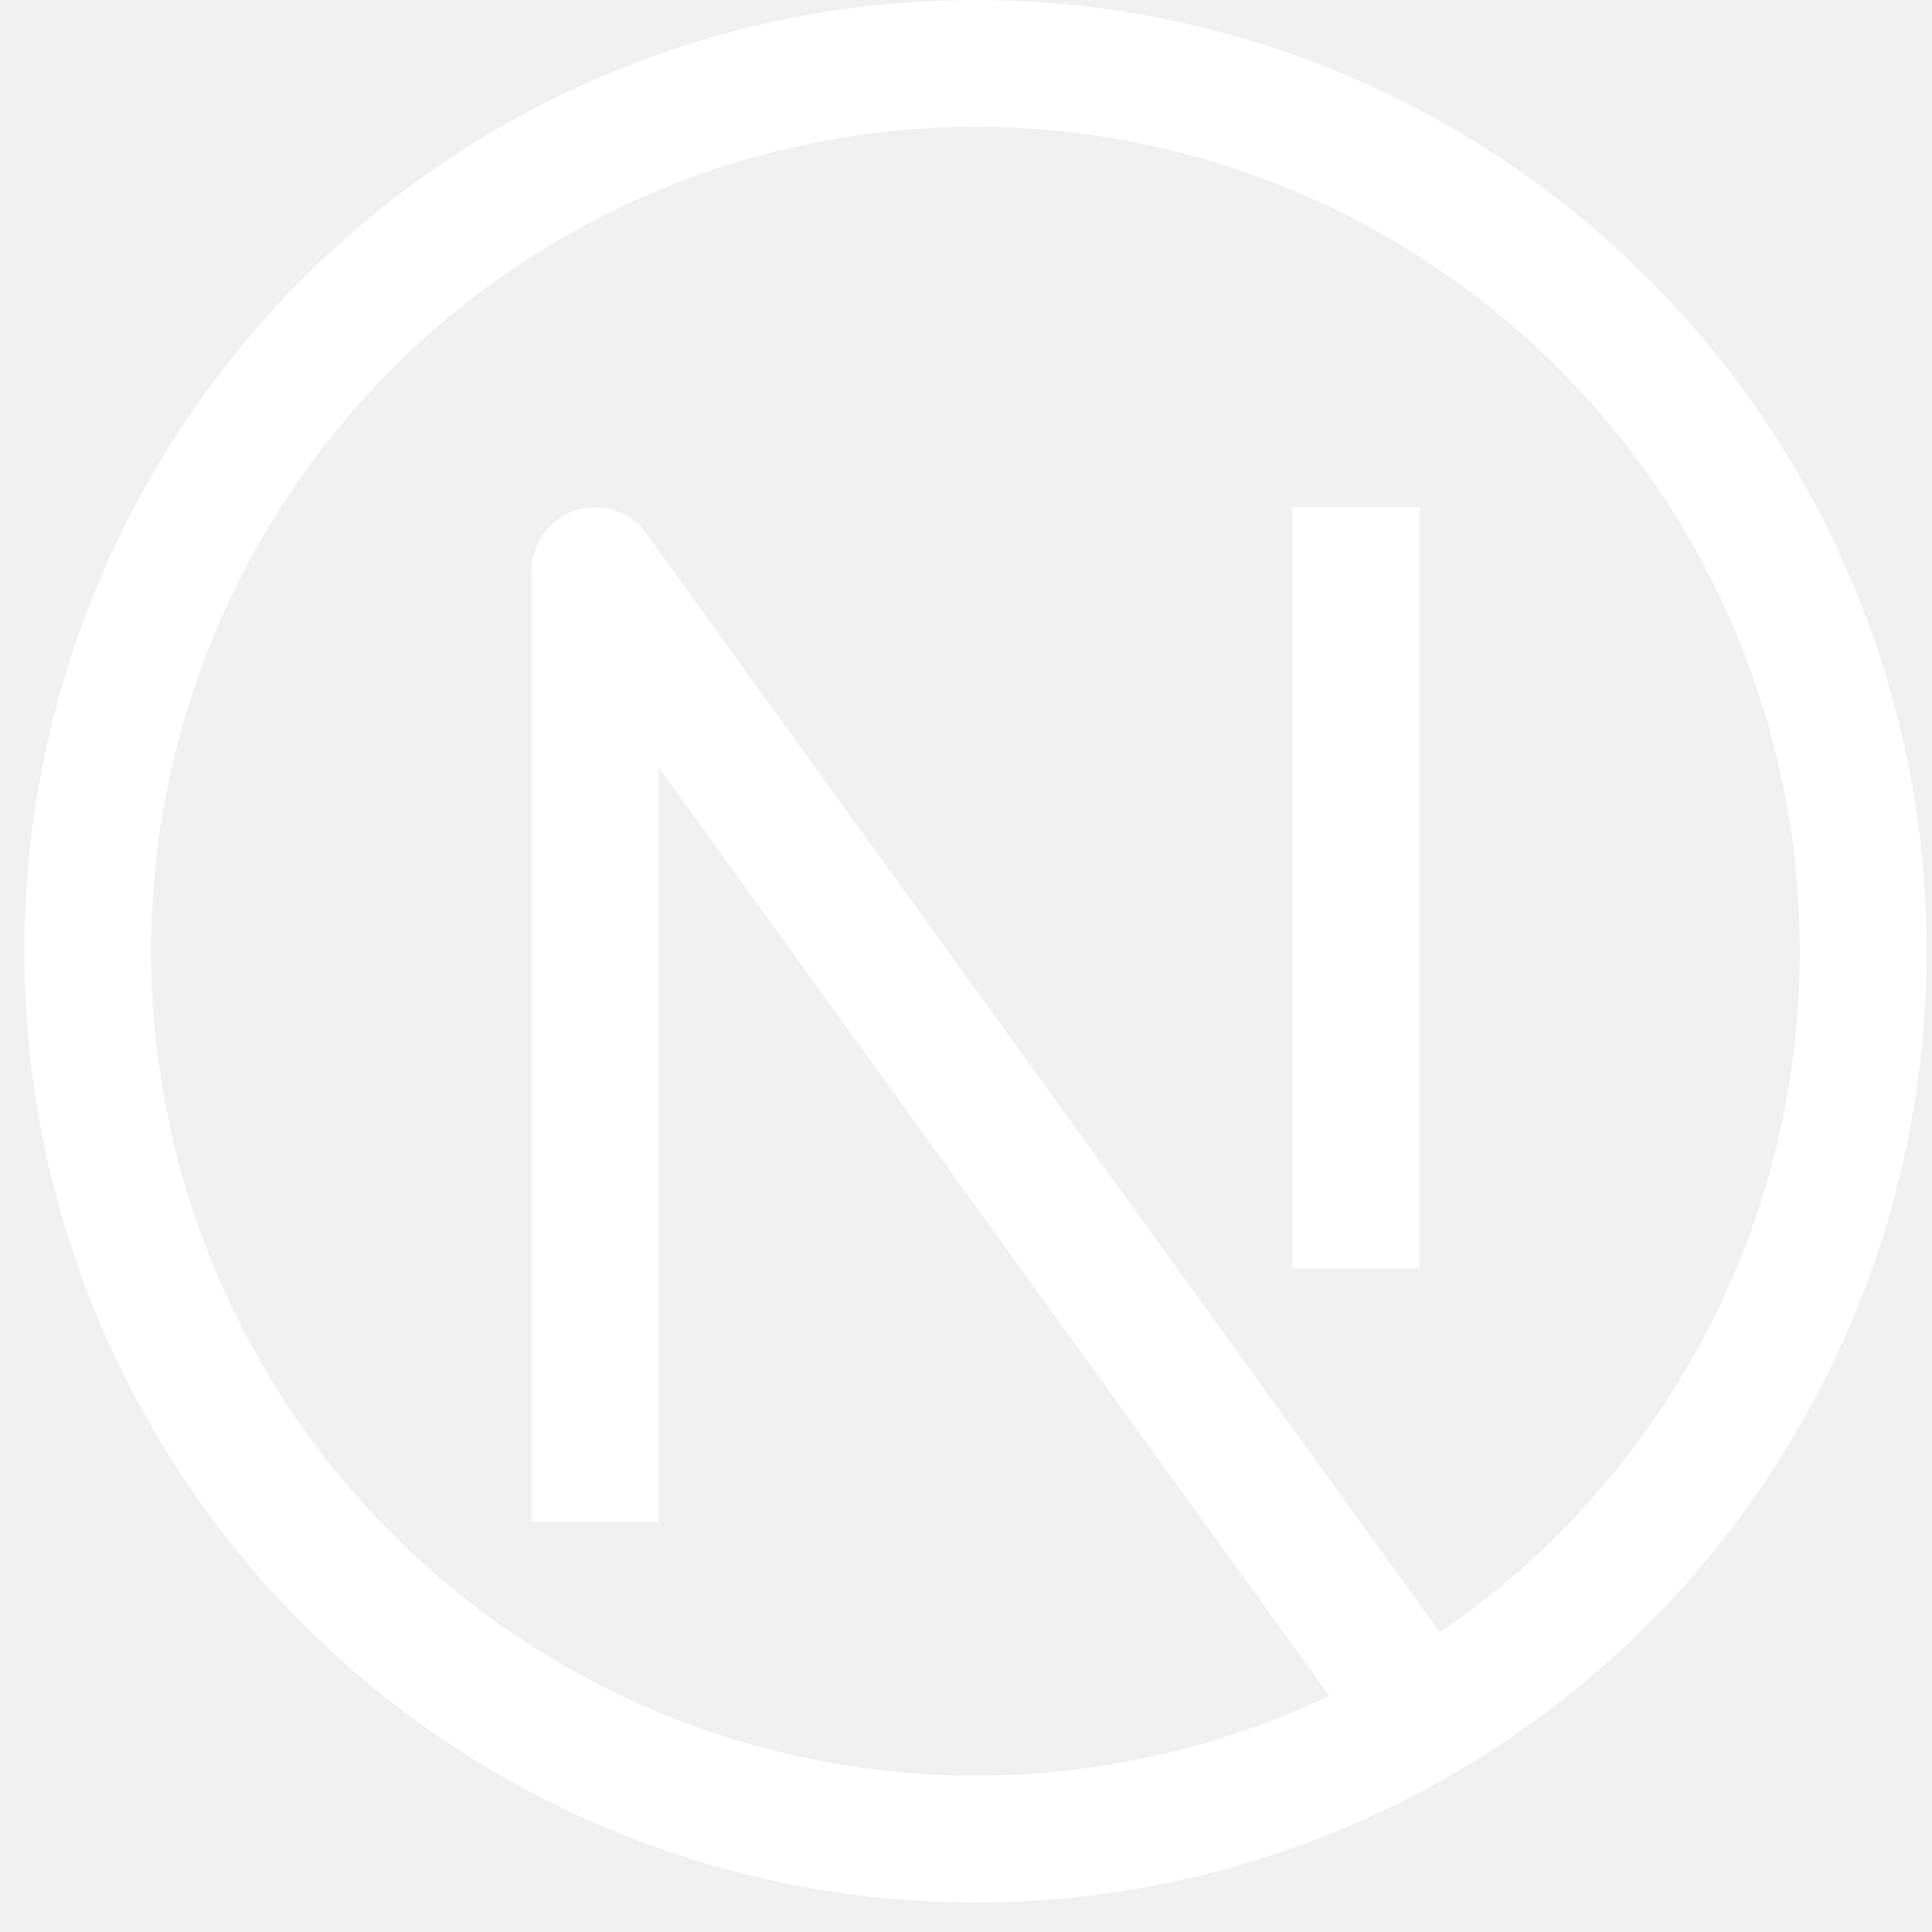
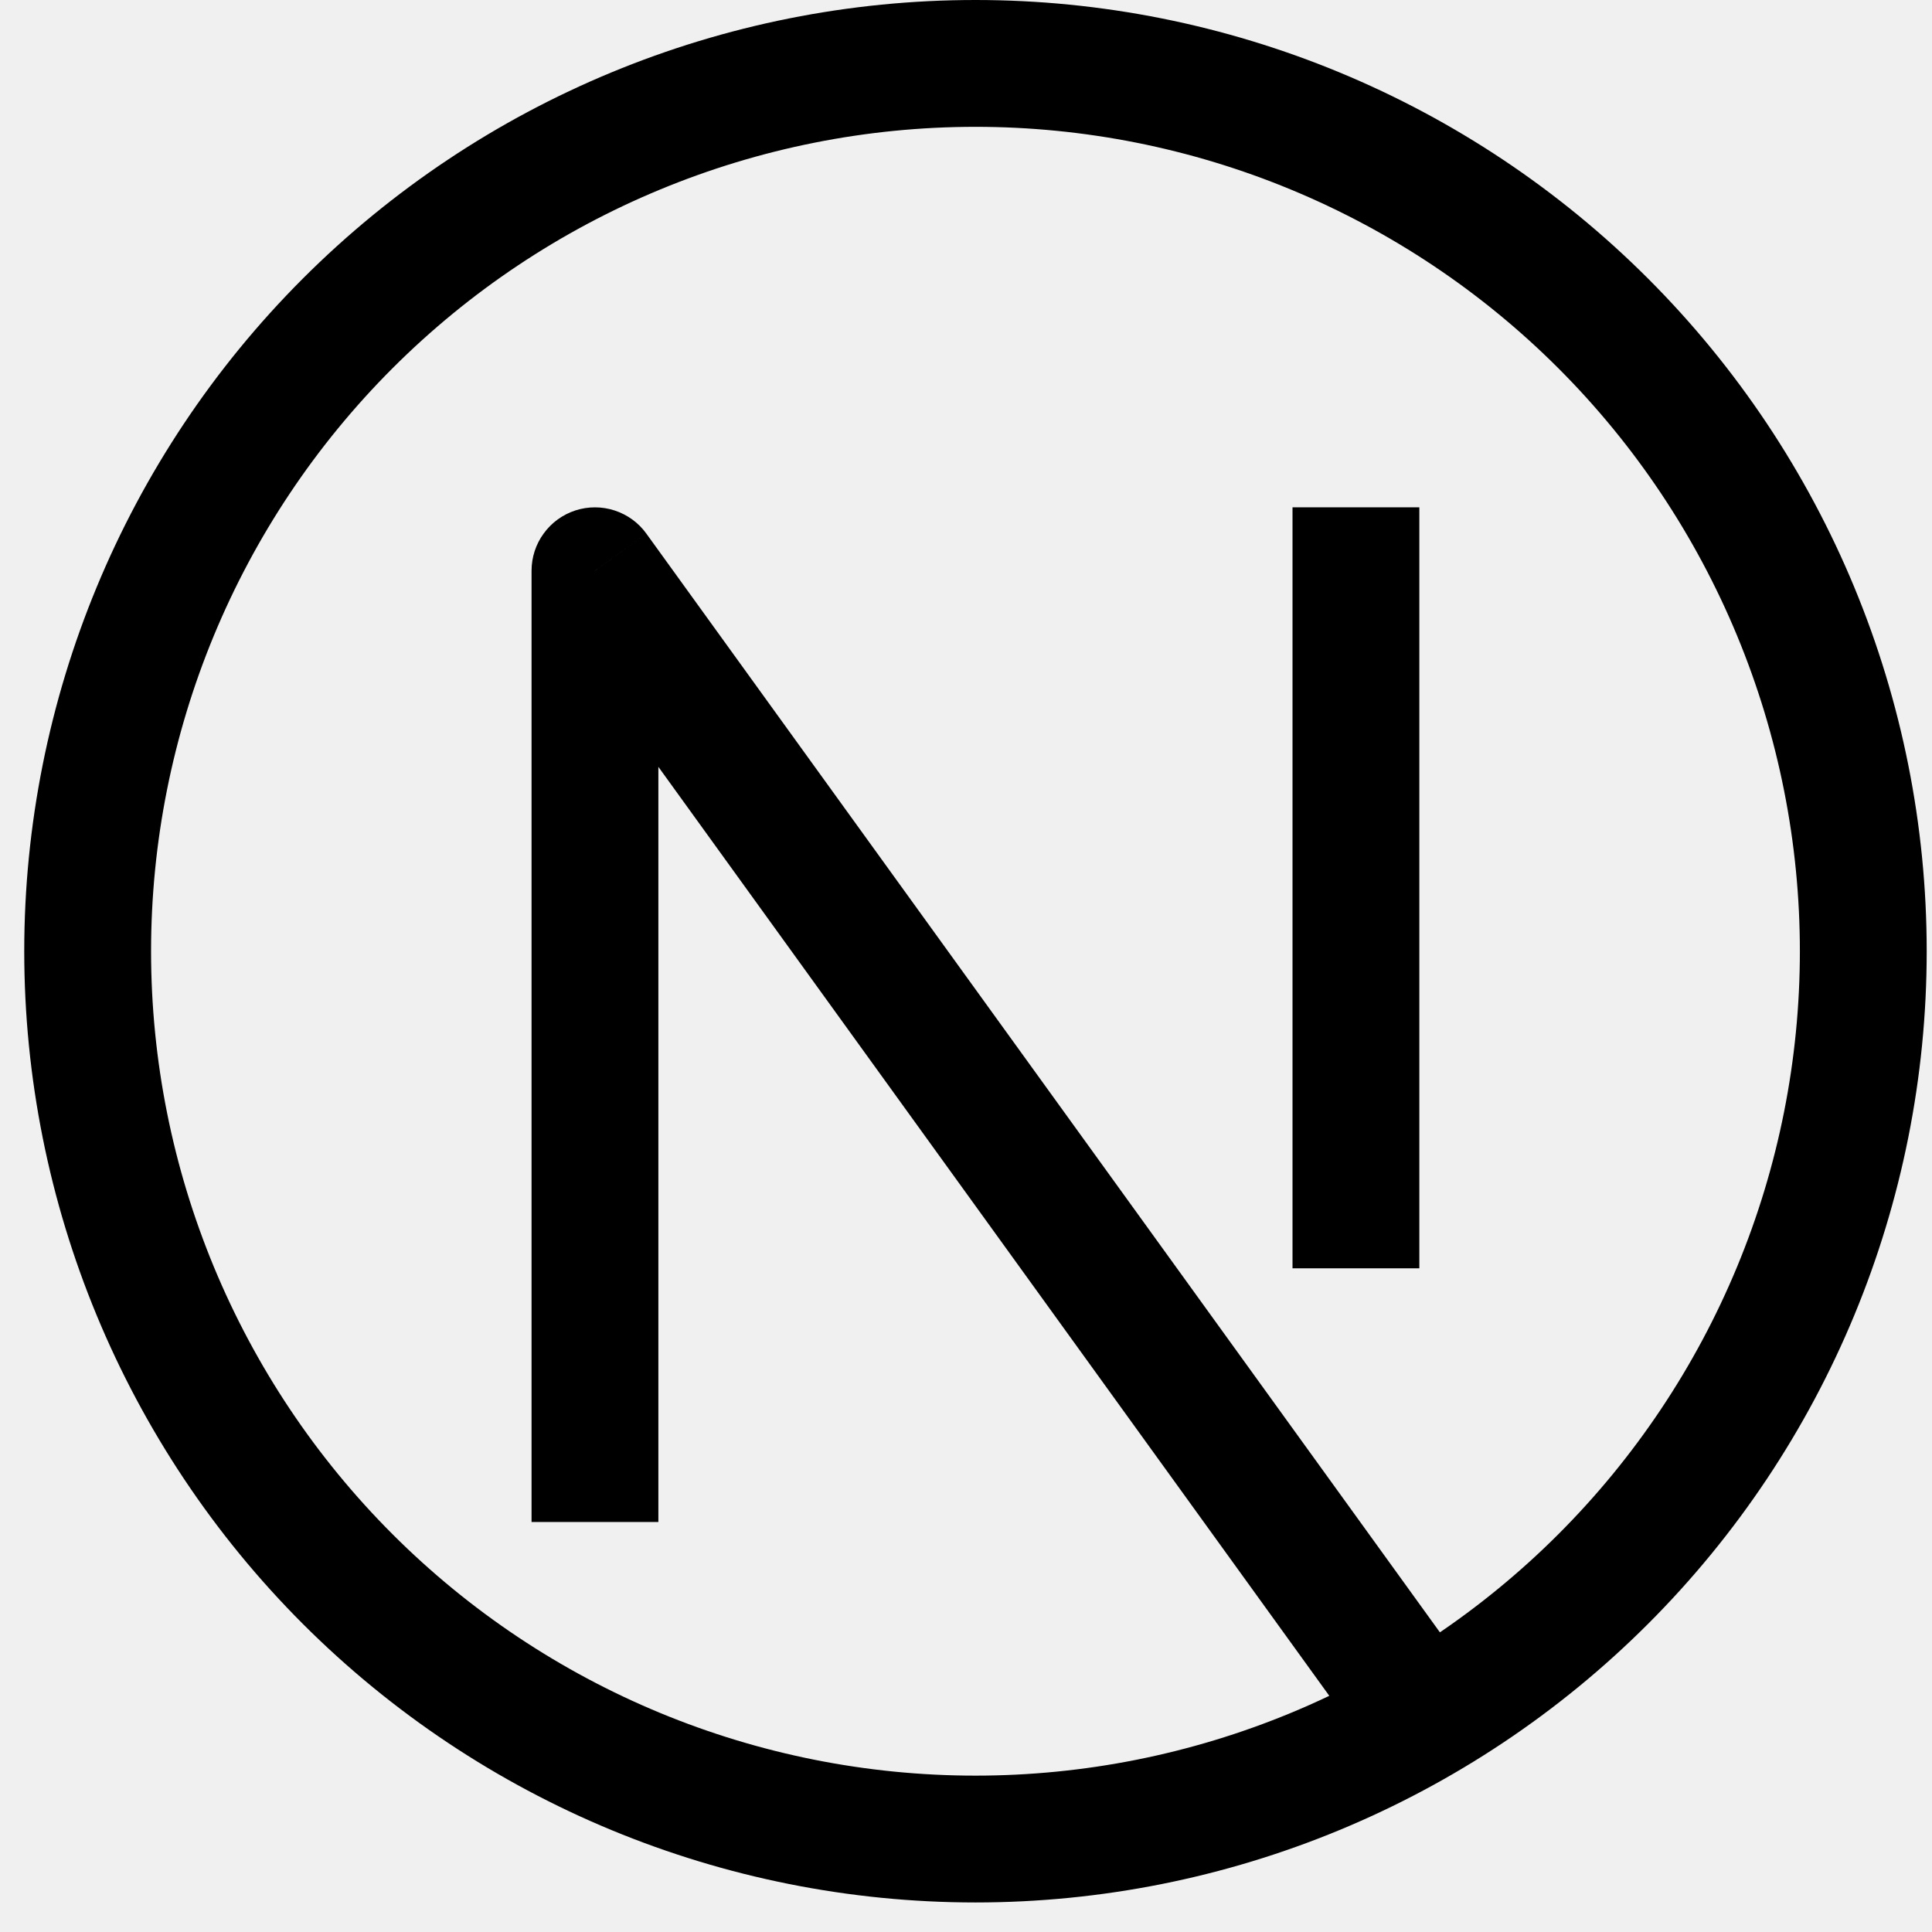
<svg xmlns="http://www.w3.org/2000/svg" width="31" height="31" viewBox="0 0 31 31" fill="none">
  <g clip-path="url(#clip0_2067_20)">
-     <path d="M9.546 9.158L10.371 8.562C10.245 8.387 10.067 8.258 9.862 8.191C9.658 8.124 9.438 8.124 9.233 8.19C9.029 8.256 8.85 8.386 8.724 8.56C8.597 8.733 8.529 8.943 8.529 9.158H9.546ZM15.652 28.491C12.143 28.491 8.779 27.097 6.298 24.617C3.817 22.136 2.424 18.771 2.424 15.263H0.389C0.389 19.311 1.997 23.193 4.859 26.056C7.721 28.918 11.604 30.526 15.652 30.526V28.491ZM28.88 15.263C28.88 17 28.538 18.72 27.873 20.325C27.208 21.93 26.234 23.388 25.005 24.617C23.777 25.845 22.319 26.819 20.714 27.484C19.109 28.149 17.389 28.491 15.652 28.491V30.526C19.7 30.526 23.582 28.918 26.444 26.056C29.307 23.193 30.915 19.311 30.915 15.263H28.88ZM15.652 2.035C17.389 2.035 19.109 2.377 20.714 3.042C22.319 3.707 23.777 4.681 25.005 5.909C26.234 7.138 27.208 8.596 27.873 10.201C28.538 11.806 28.88 13.526 28.88 15.263H30.915C30.915 11.215 29.307 7.333 26.444 4.47C23.582 1.608 19.7 0 15.652 0V2.035ZM15.652 0C11.604 0 7.721 1.608 4.859 4.47C1.997 7.333 0.389 11.215 0.389 15.263H2.424C2.424 11.755 3.817 8.39 6.298 5.909C8.779 3.429 12.143 2.035 15.652 2.035V0ZM10.564 24.421V9.158H8.529V24.421H10.564ZM8.722 9.754L21.95 28.07L23.599 26.877L10.371 8.562L8.722 9.754ZM20.739 8.14V20.351H22.774V8.14H20.739Z" fill="white" />
+     <path d="M9.546 9.158L10.371 8.562C10.245 8.387 10.067 8.258 9.862 8.191C9.658 8.124 9.438 8.124 9.233 8.19C9.029 8.256 8.85 8.386 8.724 8.56C8.597 8.733 8.529 8.943 8.529 9.158H9.546ZM15.652 28.491C12.143 28.491 8.779 27.097 6.298 24.617C3.817 22.136 2.424 18.771 2.424 15.263H0.389C0.389 19.311 1.997 23.193 4.859 26.056C7.721 28.918 11.604 30.526 15.652 30.526V28.491ZM28.88 15.263C28.88 17 28.538 18.72 27.873 20.325C27.208 21.93 26.234 23.388 25.005 24.617C23.777 25.845 22.319 26.819 20.714 27.484C19.109 28.149 17.389 28.491 15.652 28.491V30.526C19.7 30.526 23.582 28.918 26.444 26.056C29.307 23.193 30.915 19.311 30.915 15.263H28.88ZM15.652 2.035C17.389 2.035 19.109 2.377 20.714 3.042C22.319 3.707 23.777 4.681 25.005 5.909C26.234 7.138 27.208 8.596 27.873 10.201C28.538 11.806 28.88 13.526 28.88 15.263H30.915C30.915 11.215 29.307 7.333 26.444 4.47C23.582 1.608 19.7 0 15.652 0V2.035ZM15.652 0C11.604 0 7.721 1.608 4.859 4.47C1.997 7.333 0.389 11.215 0.389 15.263H2.424C2.424 11.755 3.817 8.39 6.298 5.909C8.779 3.429 12.143 2.035 15.652 2.035V0ZM10.564 24.421V9.158H8.529V24.421H10.564ZM8.722 9.754L21.95 28.07L23.599 26.877L10.371 8.562L8.722 9.754ZM20.739 8.14V20.351H22.774V8.14H20.739Z" fill="#000" />
  </g>
  <defs>
    <clipPath id="clip0_2067_20">
-       <rect width="30.526" height="30.526" fill="white" transform="translate(0.388672)" />
+       <rect width="30.526" height="30.526" fill="#000" transform="translate(0.388672)" />
    </clipPath>
  </defs>
</svg>
